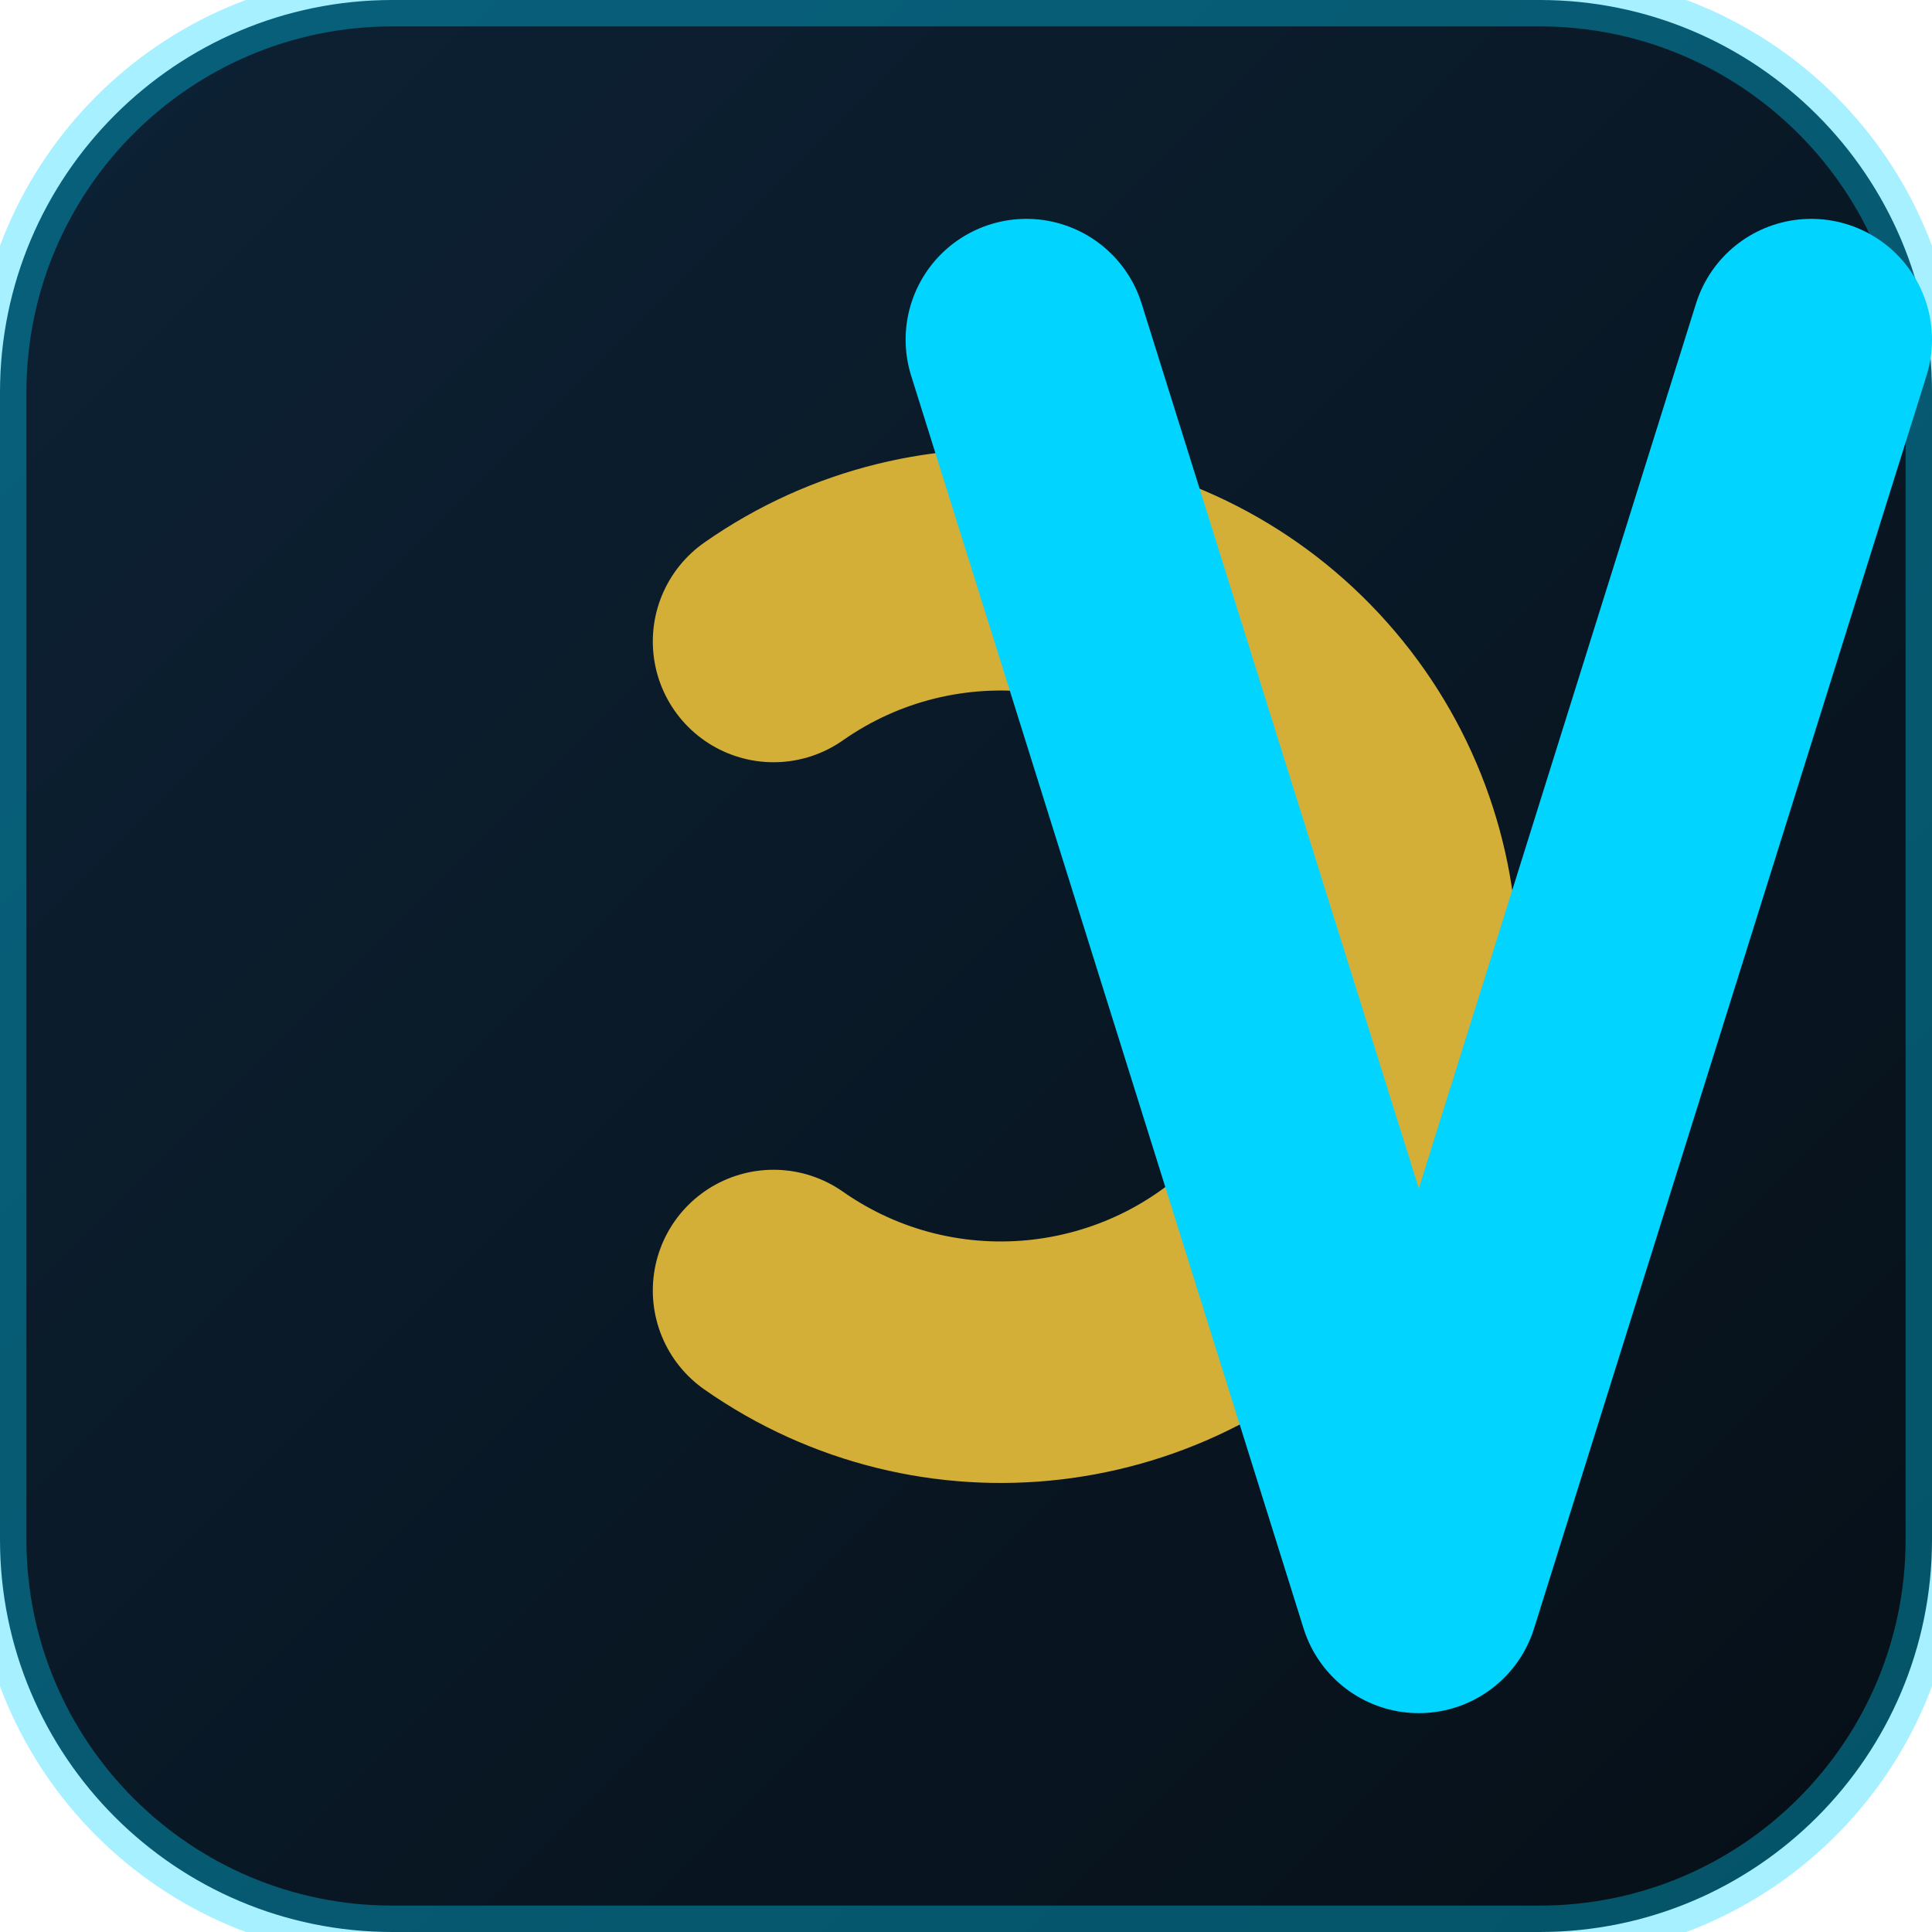
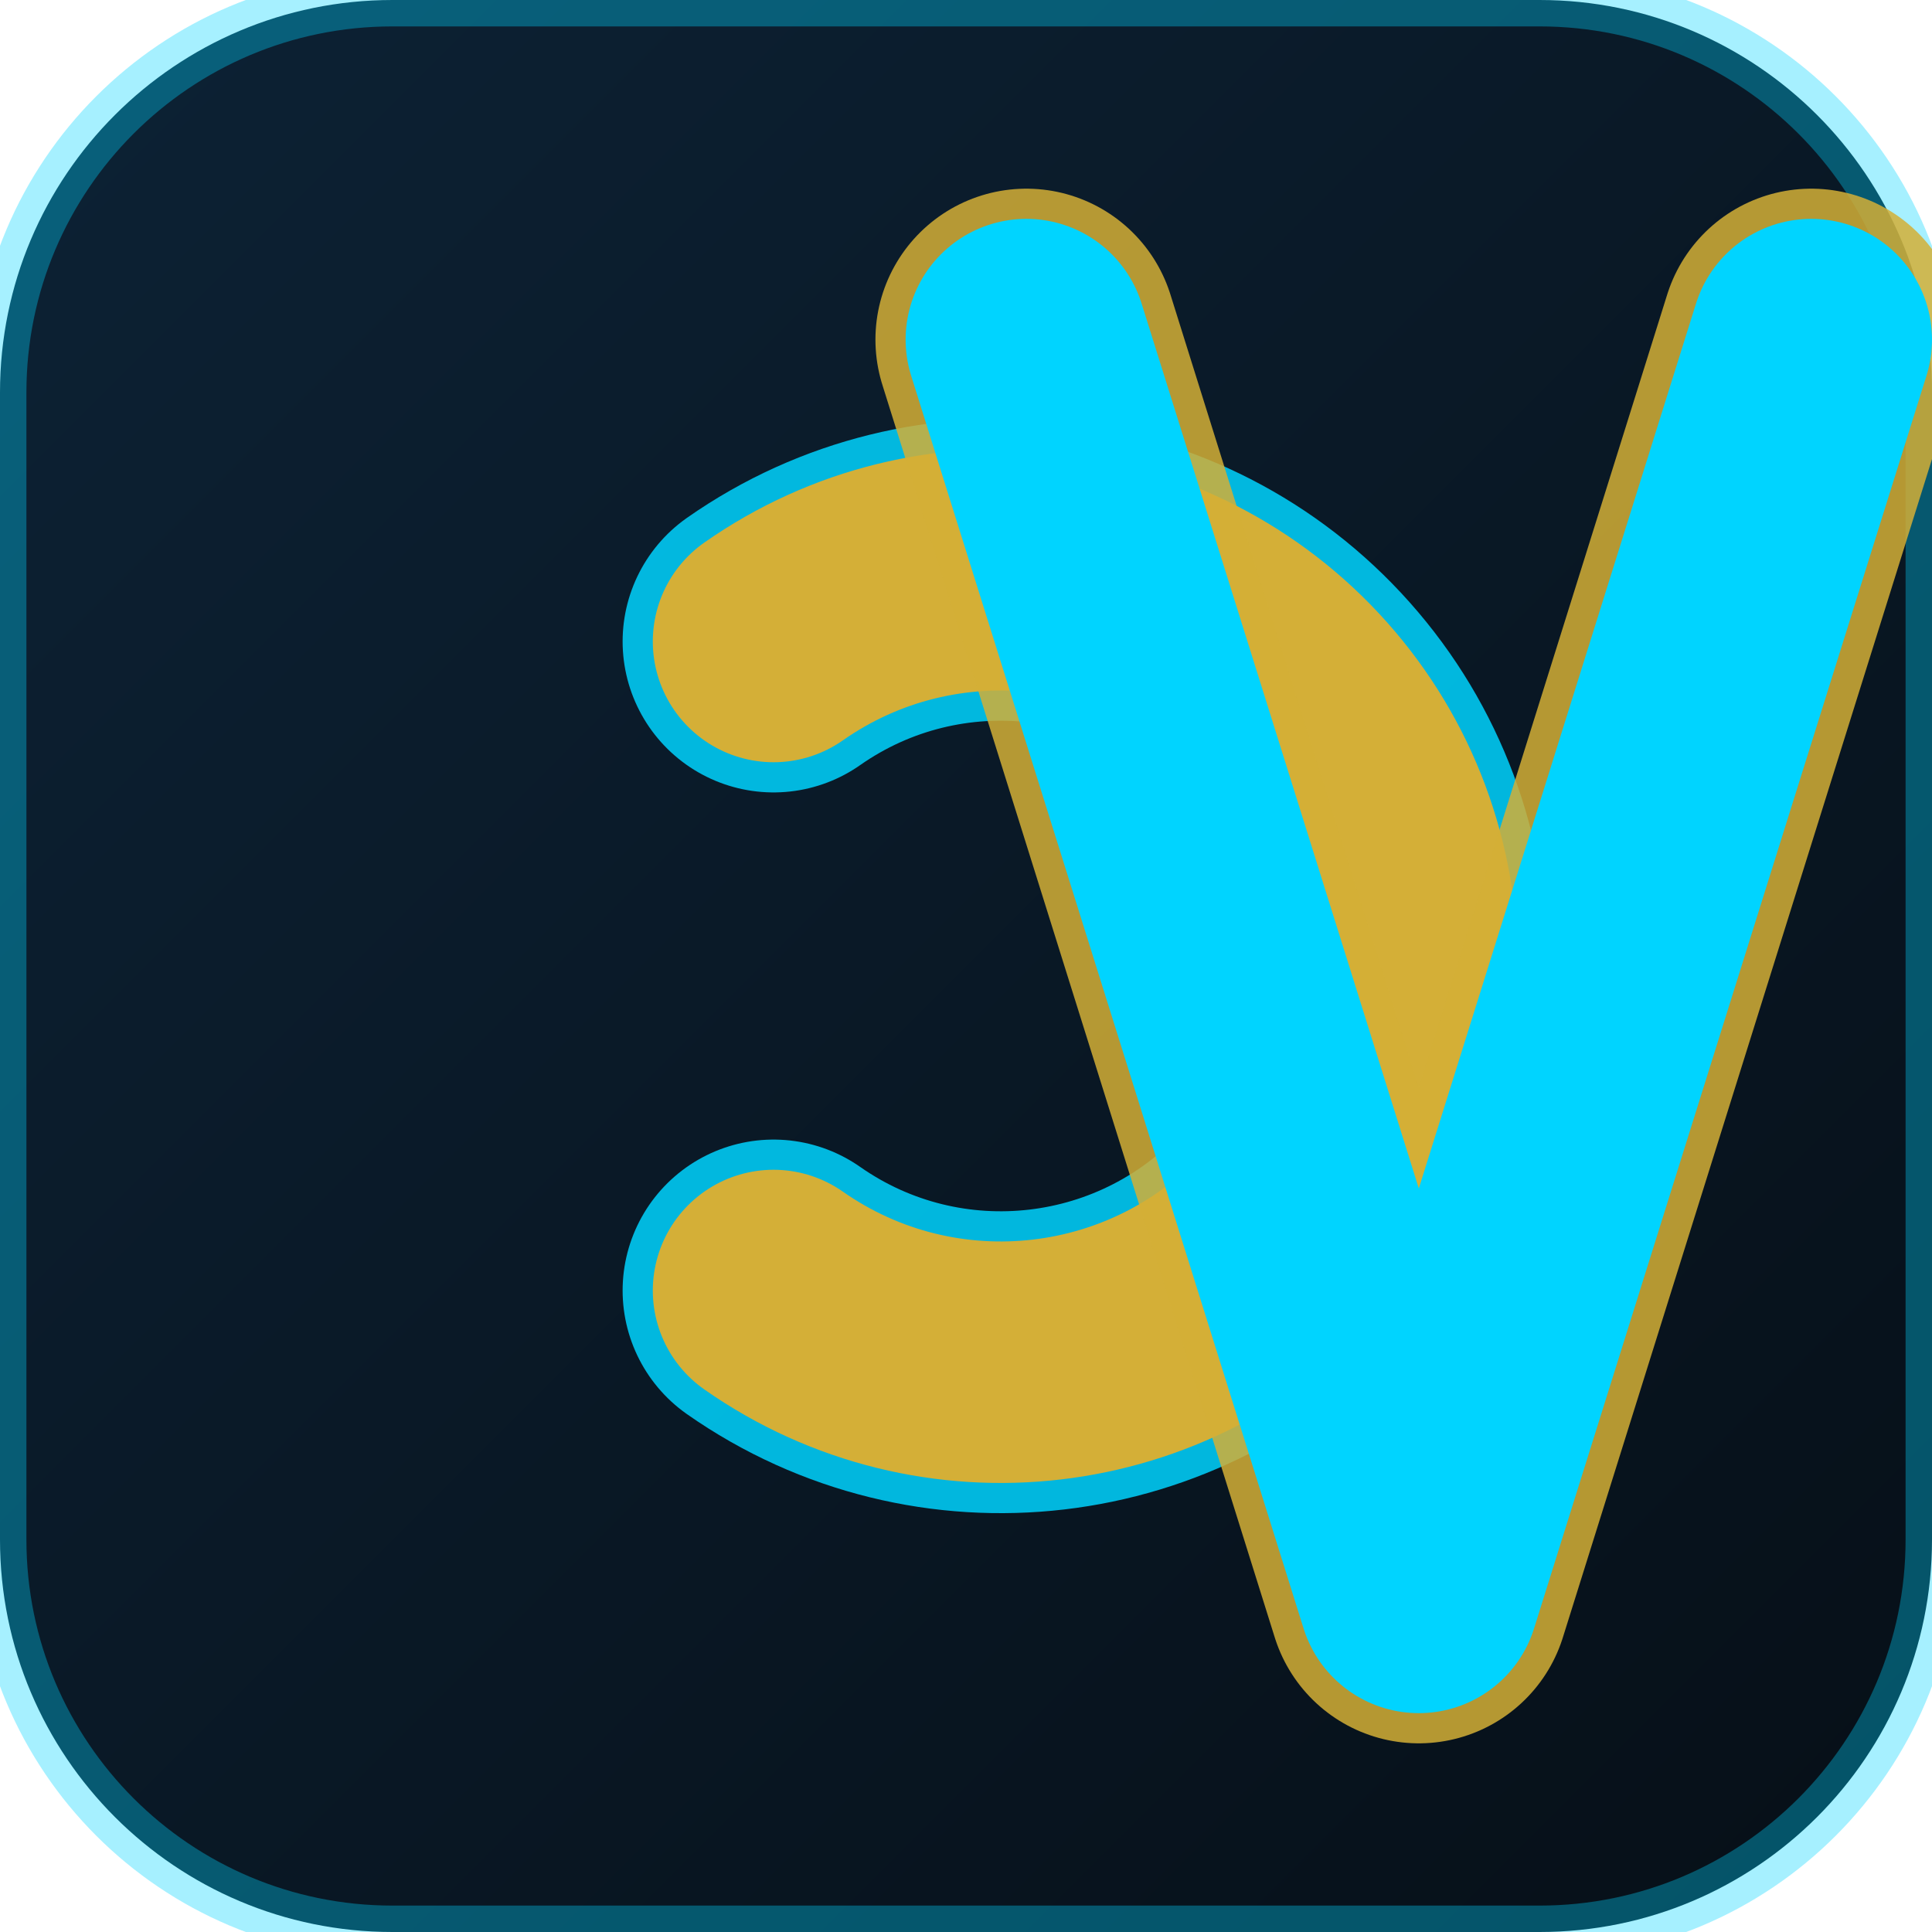
<svg xmlns="http://www.w3.org/2000/svg" viewBox="0 0 512 512" fill="none">
  <defs>
    <linearGradient id="bg" x1="0" y1="0" x2="1" y2="1">
      <stop offset="0%" stop-color="#0d2235" />
      <stop offset="100%" stop-color="#060f17" />
    </linearGradient>
  </defs>
  <rect width="512" height="512" rx="104" fill="url(#bg)" />
  <rect width="512" height="512" rx="104" stroke="#00d4ff" stroke-width="14" stroke-opacity="0.35" />
+   <path d="M 205 342 A 105 105 0 1 0 205 170" stroke="#00d4ff" stroke-width="80" stroke-linecap="round" stroke-opacity="0.85" />
  <path d="M 205 342 A 105 105 0 1 0 205 170" stroke="#D4AF37" stroke-width="64" stroke-linecap="round" />
+   <path d="M 272 90 L 376 422 L 480 90" stroke="#D4AF37" stroke-width="80" stroke-linecap="round" stroke-linejoin="round" stroke-opacity="0.85" />
  <path d="M 272 90 L 376 422 L 480 90" stroke="#00d4ff" stroke-width="64" stroke-linecap="round" stroke-linejoin="round" />
</svg>
